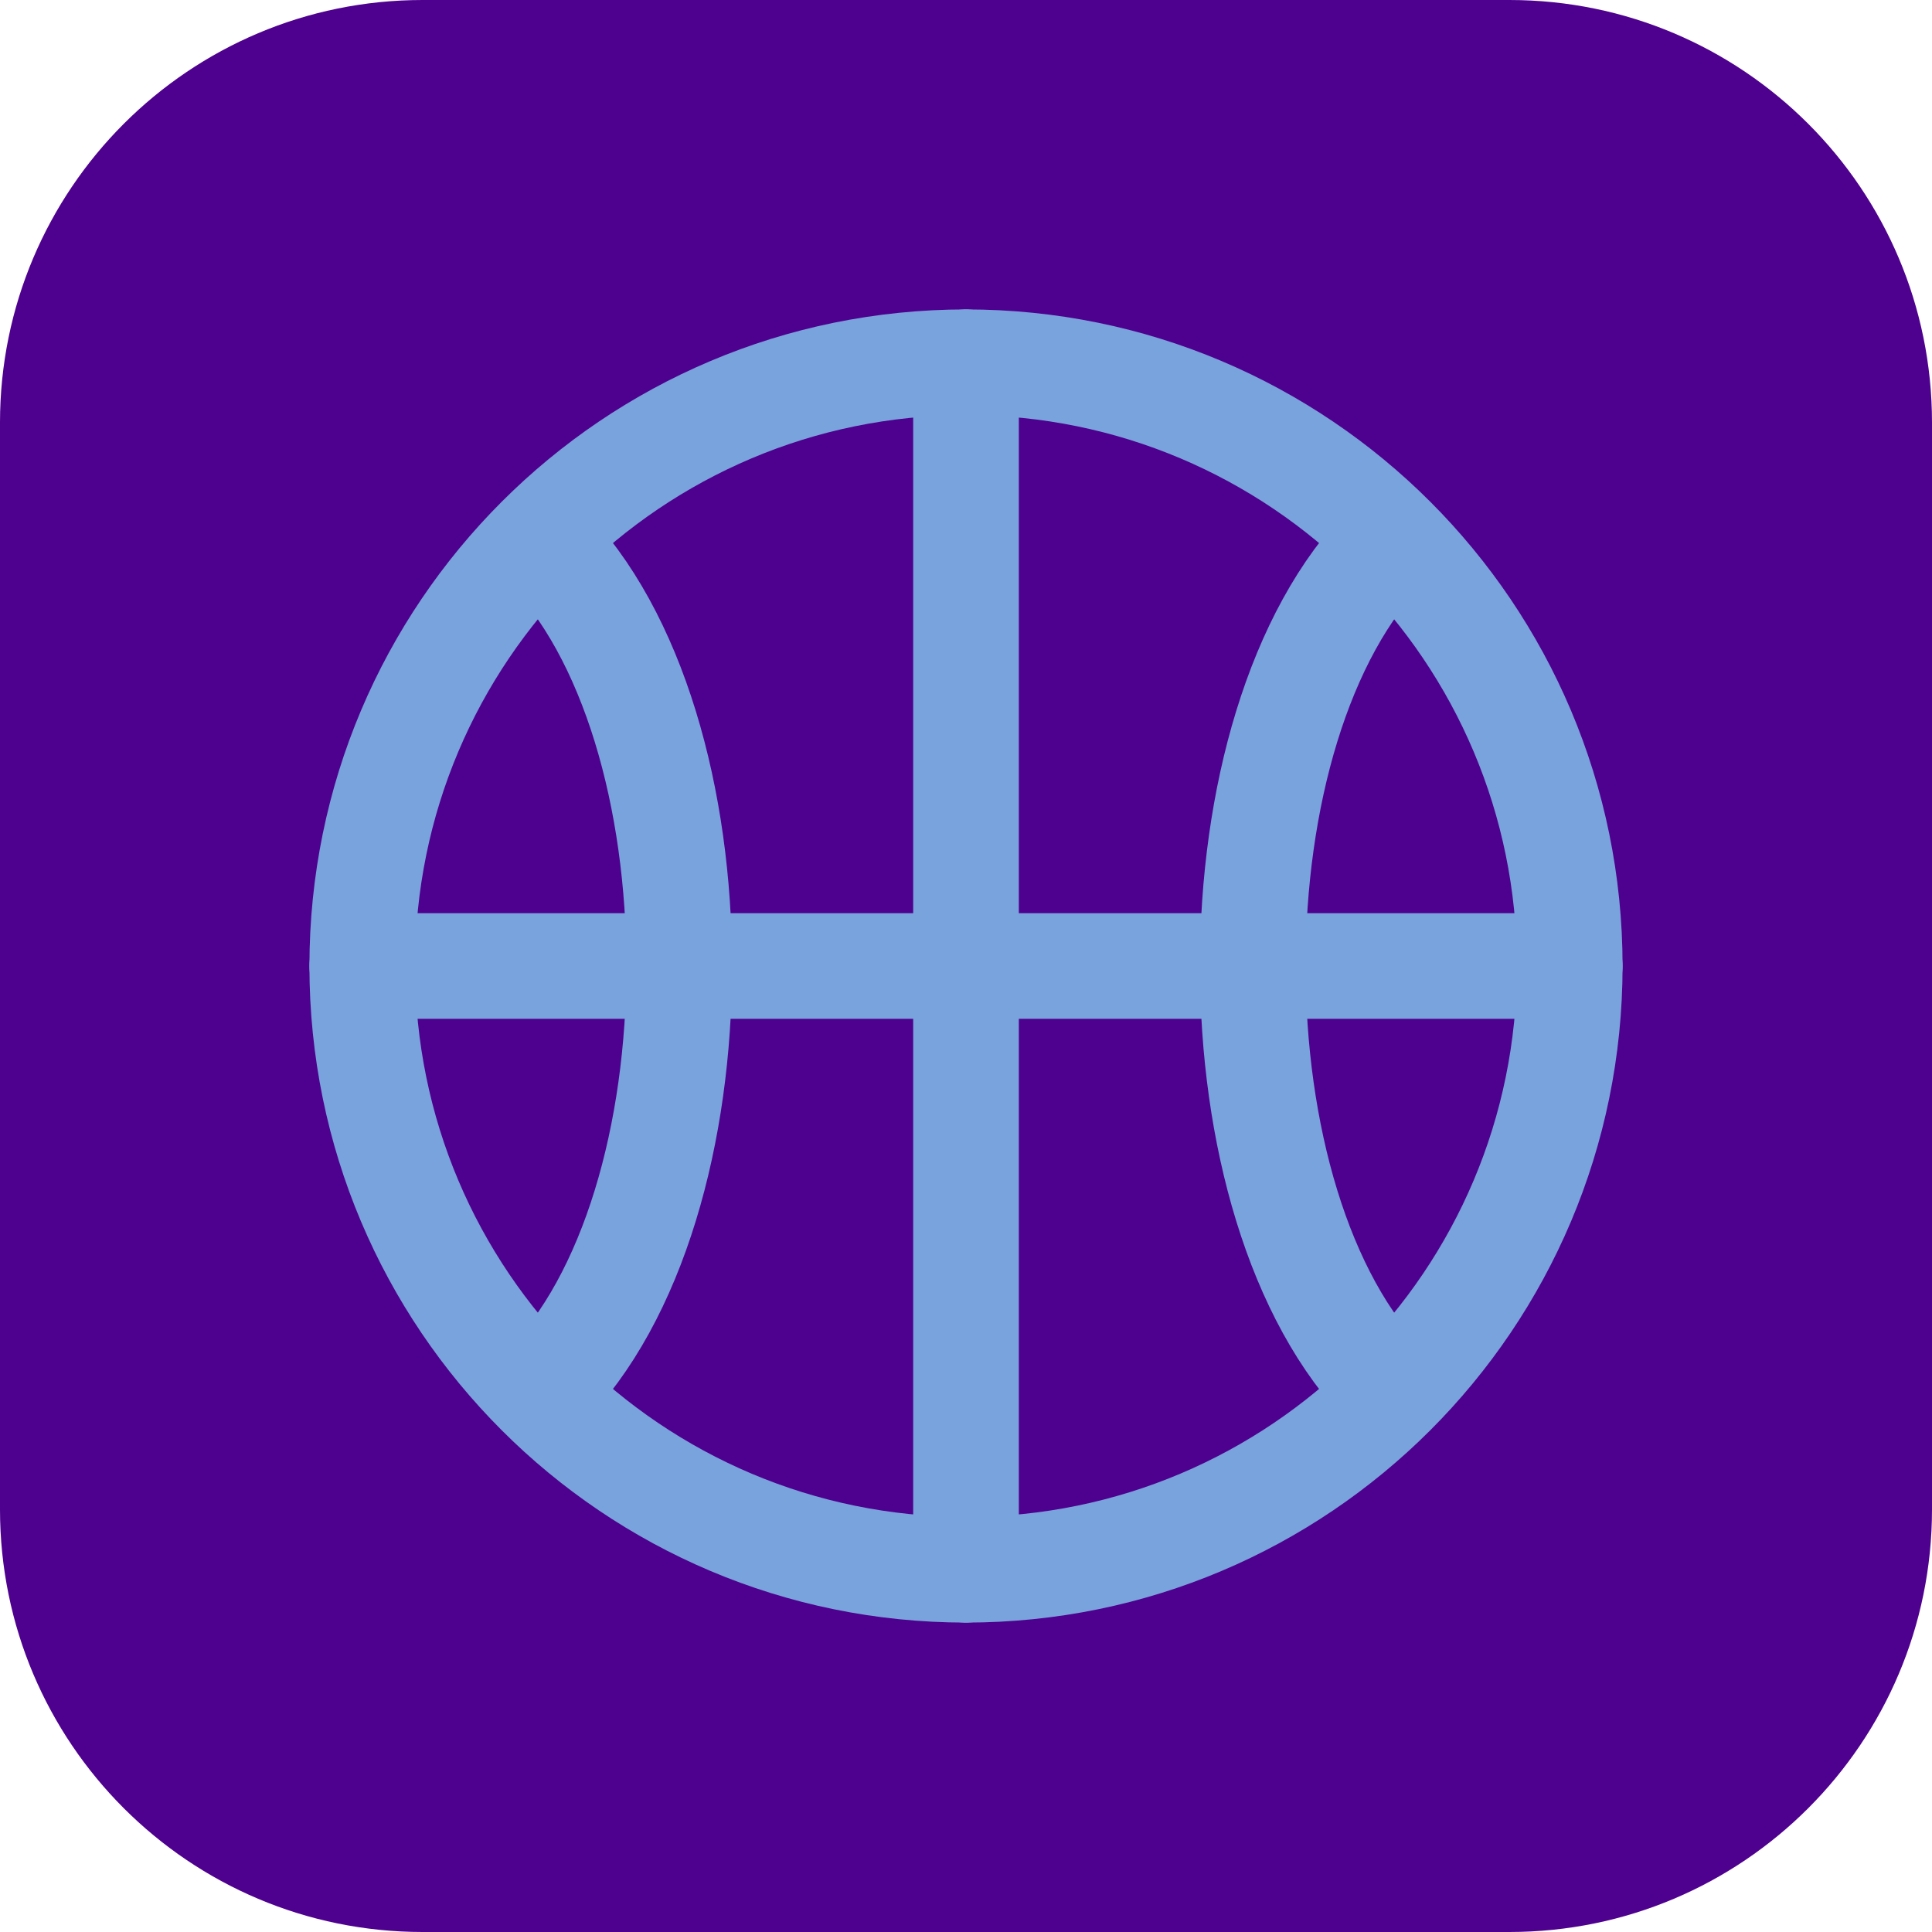
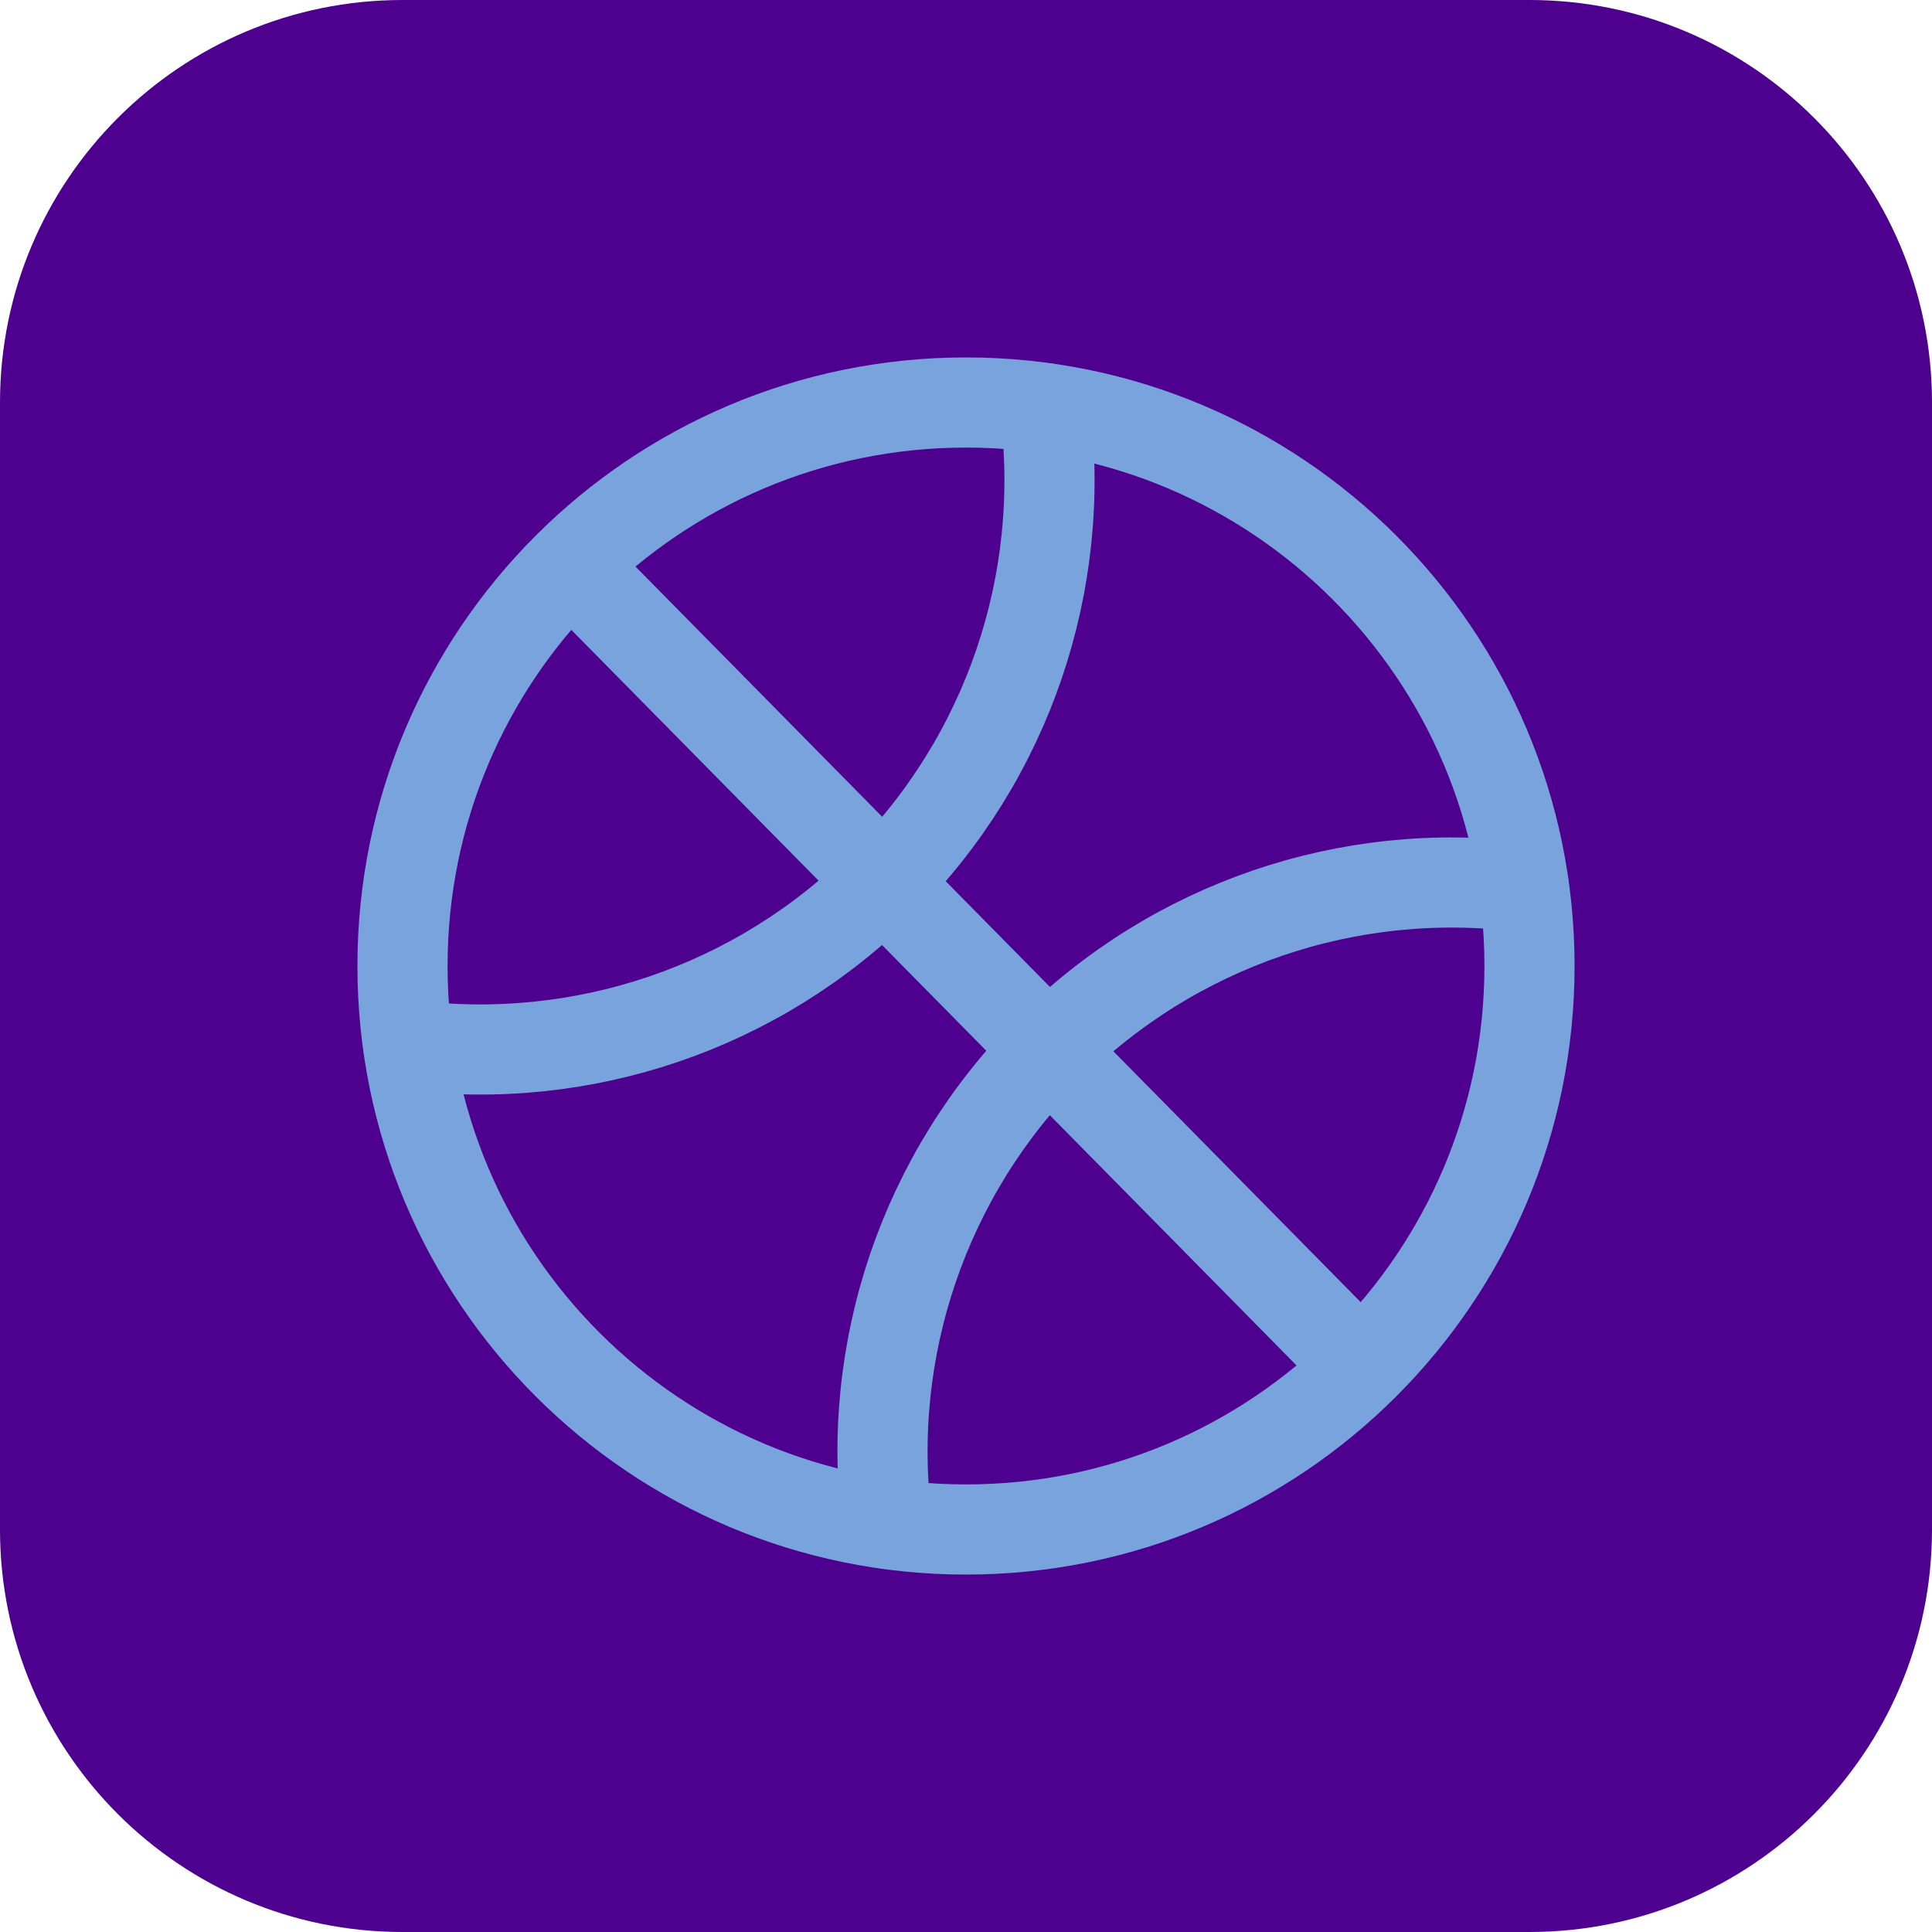
- <svg xmlns="http://www.w3.org/2000/svg" viewBox="0 0 64 64">
-   <rect width="64" height="64" rx="14" fill="#4e008e" />
-   <g fill="none" stroke="#79a3dc" stroke-width="3.5" stroke-linecap="round">
-     <circle cx="32" cy="32" r="20" />
-     <path d="M12 32h40M32 12v40" />
-     <path d="M18 18c6 6 6 22 0 28M46 18c-6 6-6 22 0 28" />
+ <svg xmlns="http://www.w3.org/2000/svg" viewBox="0 0 24 24">
+   <rect width="24" height="24" rx="5" fill="#4e008e" />
+   <g fill="none" stroke="#79a3dc" stroke-width="1.6" stroke-linecap="round" stroke-linejoin="round" transform="translate(3.6 3.6) scale(0.7)">
+     <circle cx="12" cy="12" r="10" />
+     <path d="M2.1 13.4A10.1 10.1 0 0 0 13.4 2.1" />
+     <path d="m5 4.9 14 14.2" />
+     <path d="M21.9 10.6a10.1 10.1 0 0 0-11.3 11.3" />
  </g>
</svg>
